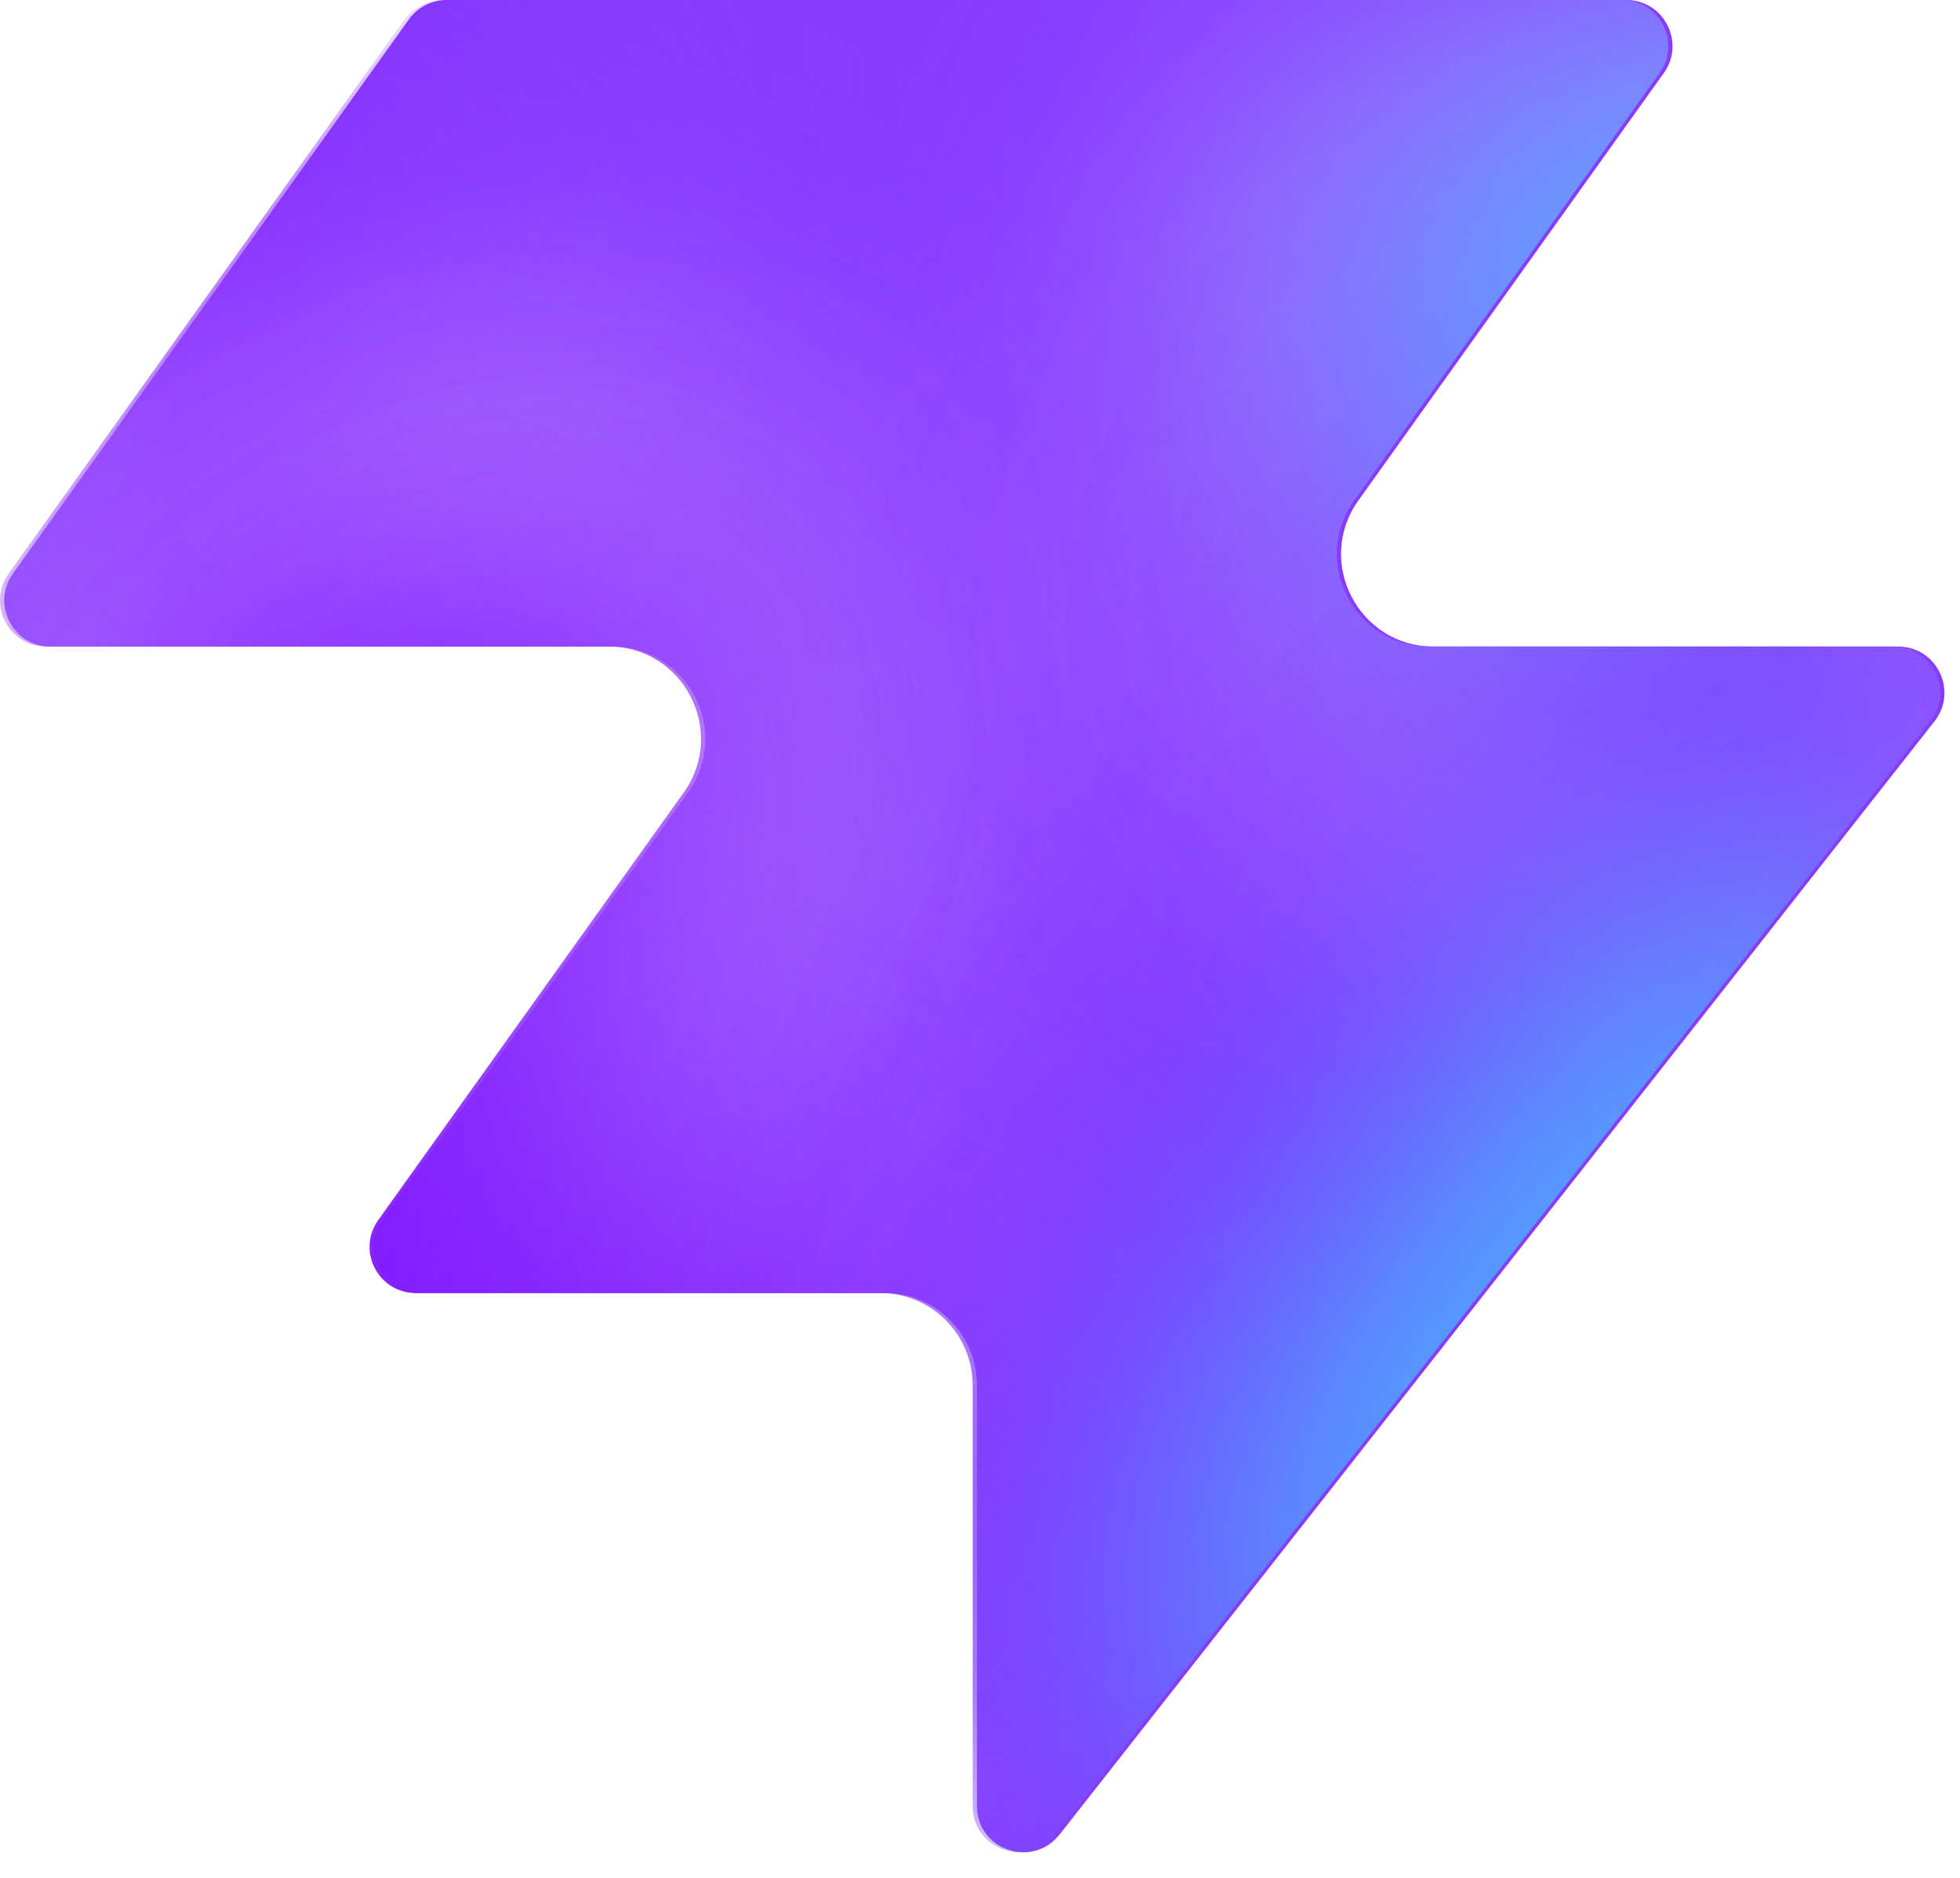
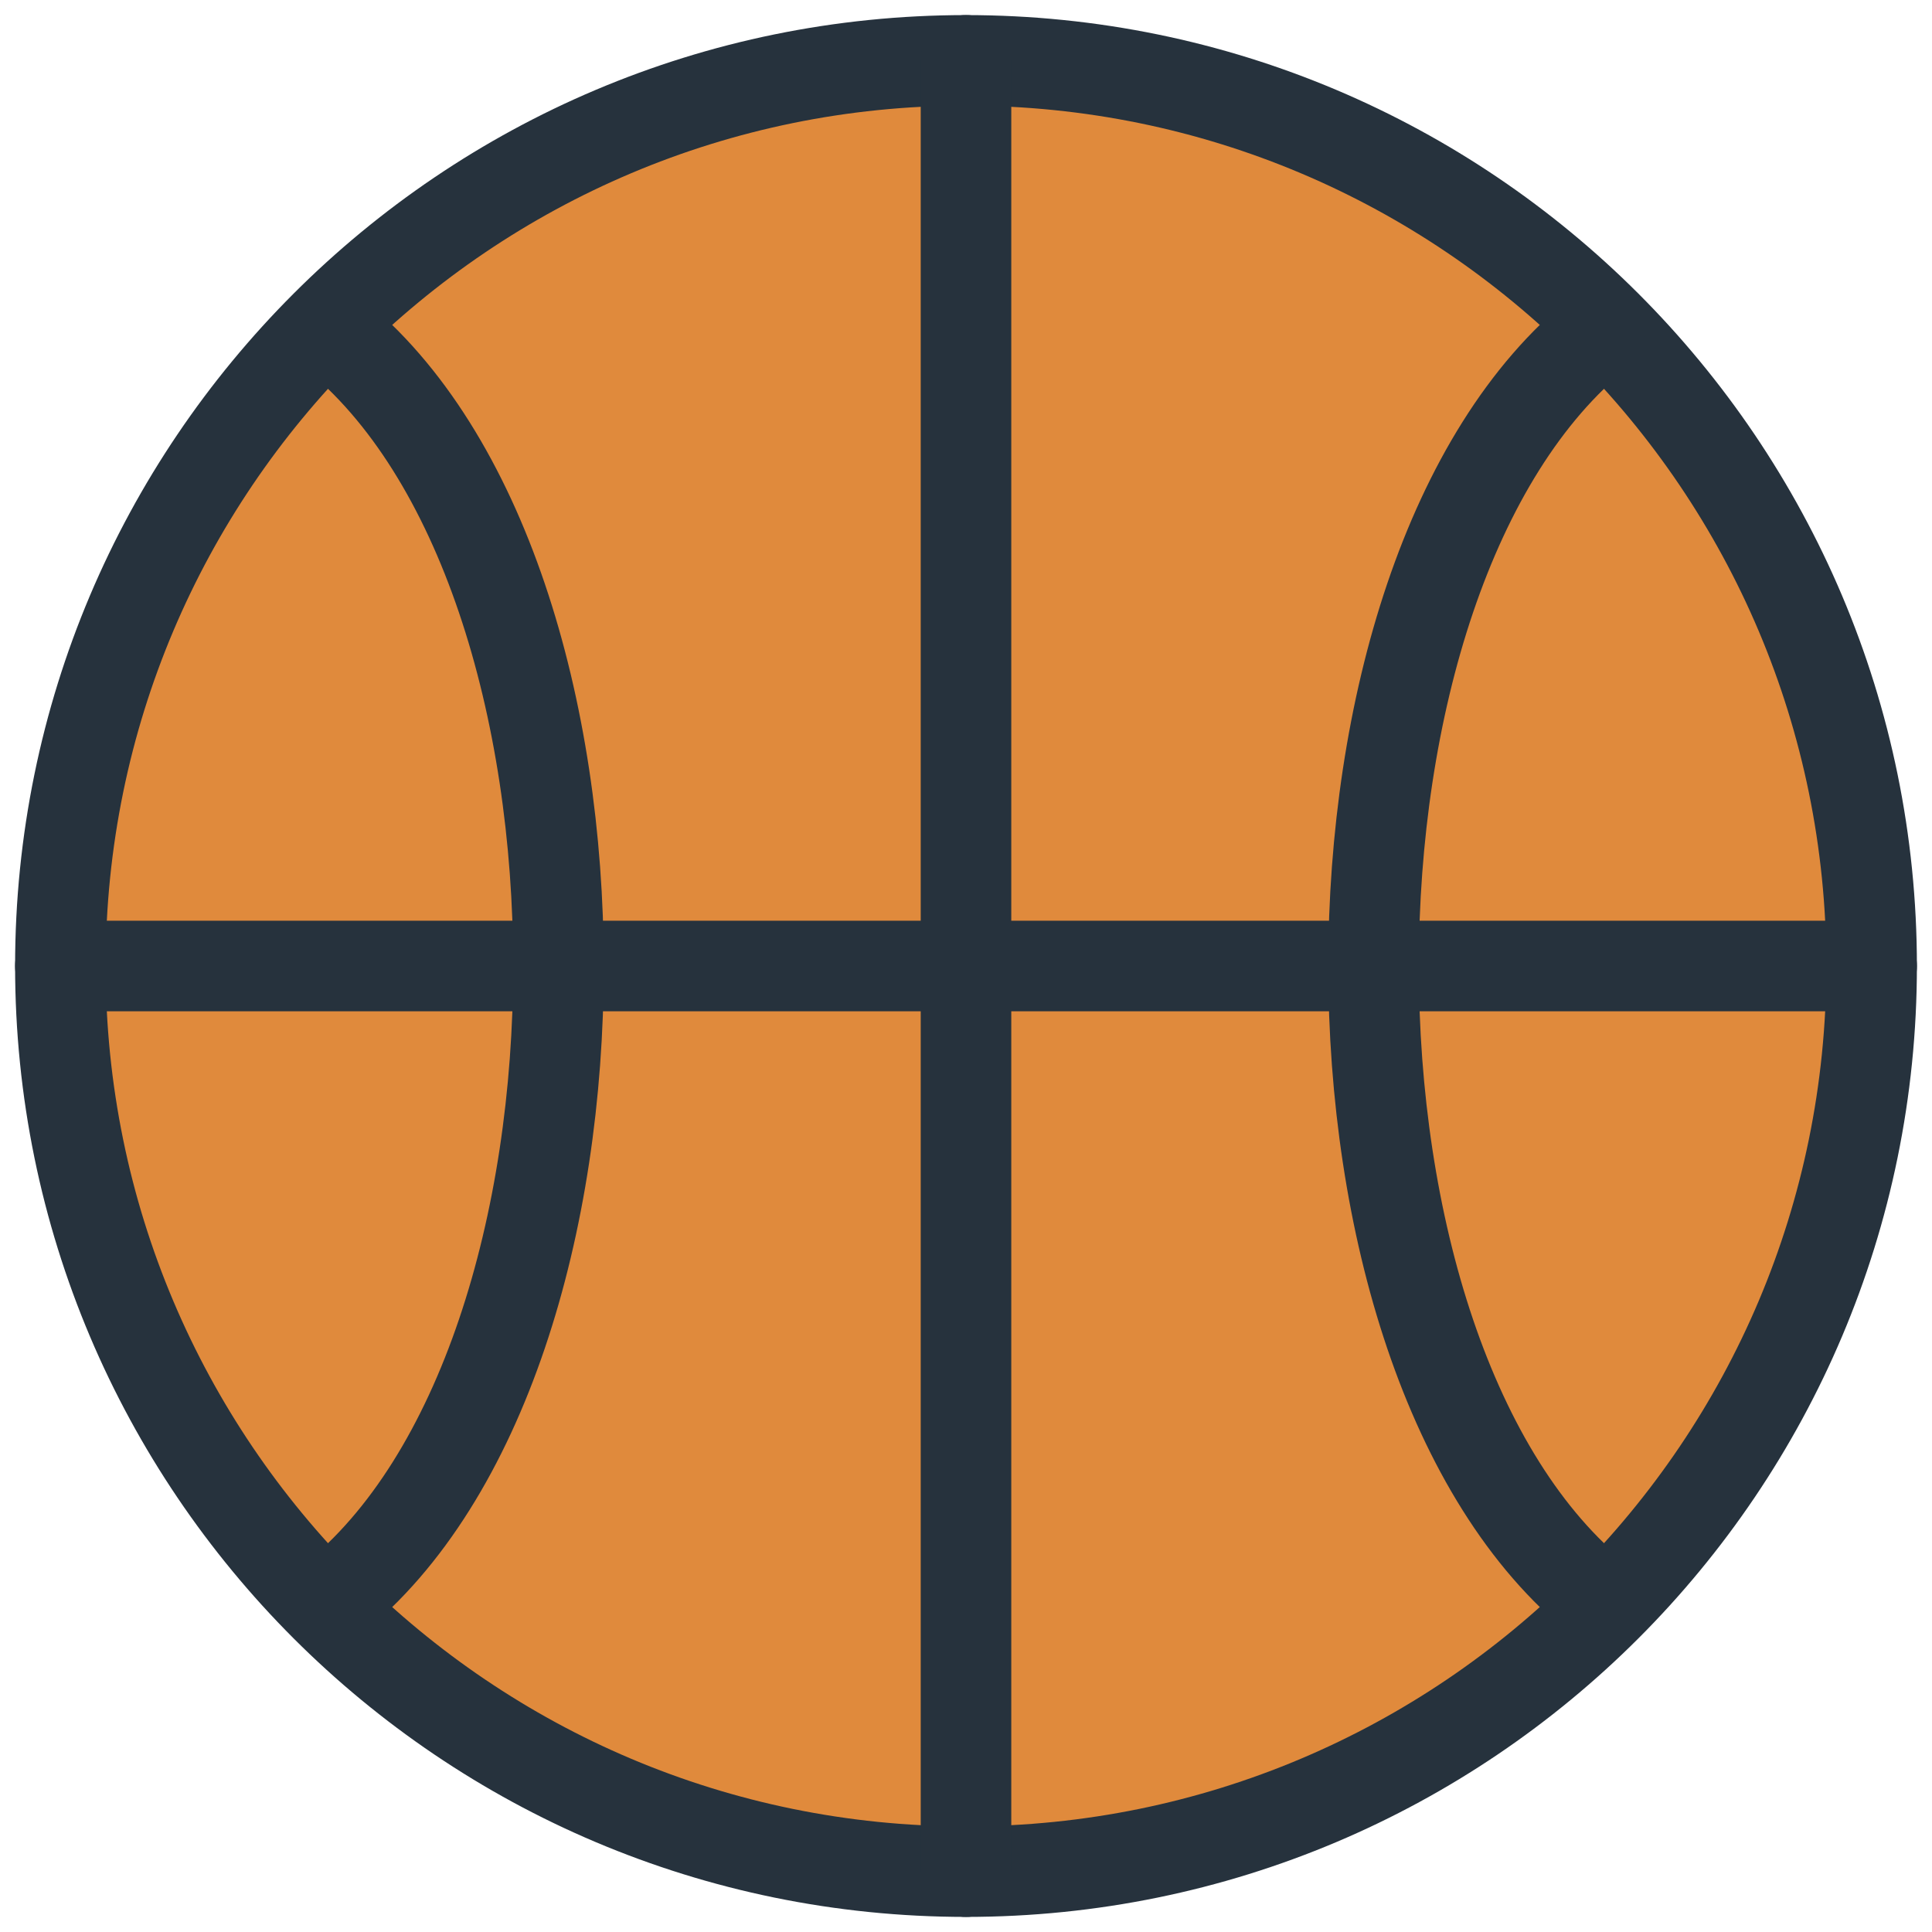
- <svg xmlns="http://www.w3.org/2000/svg" width="48" height="46" fill="none" viewBox="0 0 48 46">
-   <path fill="#863bff" d="M25.946 44.938c-.664.845-2.021.375-2.021-.698V33.937a2.26 2.26 0 0 0-2.262-2.262H10.287c-.92 0-1.456-1.04-.92-1.788l7.48-10.471c1.07-1.497 0-3.578-1.842-3.578H1.237c-.92 0-1.456-1.04-.92-1.788L10.013.474c.214-.297.556-.474.92-.474h28.894c.92 0 1.456 1.04.92 1.788l-7.48 10.471c-1.07 1.498 0 3.579 1.842 3.579h11.377c.943 0 1.473 1.088.89 1.83L25.947 44.94z" style="fill:#863bff;fill:color(display-p3 .525 .23 1);fill-opacity:1" />
-   <mask id="a" width="48" height="46" x="0" y="0" maskUnits="userSpaceOnUse" style="mask-type:alpha">
-     <path fill="#000" d="M25.842 44.938c-.664.844-2.021.375-2.021-.698V33.937a2.26 2.26 0 0 0-2.262-2.262H10.183c-.92 0-1.456-1.04-.92-1.788l7.48-10.471c1.07-1.498 0-3.579-1.842-3.579H1.133c-.92 0-1.456-1.04-.92-1.787L9.91.473c.214-.297.556-.474.92-.474h28.894c.92 0 1.456 1.04.92 1.788l-7.48 10.471c-1.07 1.498 0 3.578 1.842 3.578h11.377c.943 0 1.473 1.088.89 1.832L25.843 44.94z" style="fill:#000;fill-opacity:1" />
-   </mask>
-   <g mask="url(#a)">
-     <g filter="url(#b)">
-       <ellipse cx="5.508" cy="14.704" fill="#ede6ff" rx="5.508" ry="14.704" style="fill:#ede6ff;fill:color(display-p3 .927 .903 1);fill-opacity:1" transform="matrix(.00324 1 1 -.00324 -4.47 31.516)" />
-     </g>
-     <g filter="url(#c)">
-       <ellipse cx="10.399" cy="29.851" fill="#ede6ff" rx="10.399" ry="29.851" style="fill:#ede6ff;fill:color(display-p3 .927 .903 1);fill-opacity:1" transform="matrix(.00324 1 1 -.00324 -39.328 7.883)" />
-     </g>
-     <g filter="url(#d)">
-       <ellipse cx="5.508" cy="30.487" fill="#7e14ff" rx="5.508" ry="30.487" style="fill:#7e14ff;fill:color(display-p3 .492 .077 1);fill-opacity:1" transform="rotate(89.814 -25.913 -14.639)scale(1 -1)" />
-     </g>
-     <g filter="url(#e)">
-       <ellipse cx="5.508" cy="30.599" fill="#7e14ff" rx="5.508" ry="30.599" style="fill:#7e14ff;fill:color(display-p3 .492 .077 1);fill-opacity:1" transform="rotate(89.814 -32.644 -3.334)scale(1 -1)" />
-     </g>
-     <g filter="url(#f)">
-       <ellipse cx="5.508" cy="30.599" fill="#7e14ff" rx="5.508" ry="30.599" style="fill:#7e14ff;fill:color(display-p3 .492 .077 1);fill-opacity:1" transform="matrix(.00324 1 1 -.00324 -34.34 30.47)" />
-     </g>
-     <g filter="url(#g)">
-       <ellipse cx="14.072" cy="22.078" fill="#ede6ff" rx="14.072" ry="22.078" style="fill:#ede6ff;fill:color(display-p3 .927 .903 1);fill-opacity:1" transform="rotate(93.35 24.506 48.493)scale(-1 1)" />
-     </g>
-     <g filter="url(#h)">
-       <ellipse cx="3.47" cy="21.501" fill="#7e14ff" rx="3.47" ry="21.501" style="fill:#7e14ff;fill:color(display-p3 .492 .077 1);fill-opacity:1" transform="rotate(89.009 28.708 47.59)scale(-1 1)" />
-     </g>
-     <g filter="url(#i)">
-       <ellipse cx="3.47" cy="21.501" fill="#7e14ff" rx="3.47" ry="21.501" style="fill:#7e14ff;fill:color(display-p3 .492 .077 1);fill-opacity:1" transform="rotate(89.009 28.708 47.59)scale(-1 1)" />
-     </g>
-     <g filter="url(#j)">
-       <ellipse cx=".387" cy="8.972" fill="#7e14ff" rx="4.407" ry="29.108" style="fill:#7e14ff;fill:color(display-p3 .492 .077 1);fill-opacity:1" transform="rotate(39.51 .387 8.972)" />
-     </g>
-     <g filter="url(#k)">
-       <ellipse cx="47.523" cy="-6.092" fill="#7e14ff" rx="4.407" ry="29.108" style="fill:#7e14ff;fill:color(display-p3 .492 .077 1);fill-opacity:1" transform="rotate(37.892 47.523 -6.092)" />
-     </g>
-     <g filter="url(#l)">
-       <ellipse cx="41.412" cy="6.333" fill="#47bfff" rx="5.971" ry="9.665" style="fill:#47bfff;fill:color(display-p3 .28 .748 1);fill-opacity:1" transform="rotate(37.892 41.412 6.333)" />
-     </g>
-     <g filter="url(#m)">
-       <ellipse cx="-1.879" cy="38.332" fill="#7e14ff" rx="4.407" ry="29.108" style="fill:#7e14ff;fill:color(display-p3 .492 .077 1);fill-opacity:1" transform="rotate(37.892 -1.88 38.332)" />
-     </g>
-     <g filter="url(#n)">
-       <ellipse cx="-1.879" cy="38.332" fill="#7e14ff" rx="4.407" ry="29.108" style="fill:#7e14ff;fill:color(display-p3 .492 .077 1);fill-opacity:1" transform="rotate(37.892 -1.88 38.332)" />
-     </g>
-     <g filter="url(#o)">
-       <ellipse cx="35.651" cy="29.907" fill="#7e14ff" rx="4.407" ry="29.108" style="fill:#7e14ff;fill:color(display-p3 .492 .077 1);fill-opacity:1" transform="rotate(37.892 35.651 29.907)" />
-     </g>
-     <g filter="url(#p)">
-       <ellipse cx="38.418" cy="32.4" fill="#47bfff" rx="5.971" ry="15.297" style="fill:#47bfff;fill:color(display-p3 .28 .748 1);fill-opacity:1" transform="rotate(37.892 38.418 32.4)" />
-     </g>
+ <svg xmlns="http://www.w3.org/2000/svg" viewBox="0 0 64 64">
+   <circle cx="32" cy="32" r="30" fill="#e08a3c" />
+   <g fill="none" stroke="#26323d" stroke-width="3" stroke-linecap="round">
+     <circle cx="32" cy="32" r="30" />
+     <path d="M2 32h60M32 2v60" />
+     <path d="M11 11c10 8 10 34 0 42M53 11c-10 8-10 34 0 42" />
  </g>
-   <defs>
-     <filter id="b" width="60.045" height="41.654" x="-19.77" y="16.149" color-interpolation-filters="sRGB" filterUnits="userSpaceOnUse">
-       <feFlood flood-opacity="0" result="BackgroundImageFix" />
-       <feBlend in="SourceGraphic" in2="BackgroundImageFix" result="shape" />
-       <feGaussianBlur result="effect1_foregroundBlur_2002_17158" stdDeviation="7.659" />
-     </filter>
-     <filter id="c" width="90.34" height="51.437" x="-54.613" y="-7.533" color-interpolation-filters="sRGB" filterUnits="userSpaceOnUse">
-       <feFlood flood-opacity="0" result="BackgroundImageFix" />
-       <feBlend in="SourceGraphic" in2="BackgroundImageFix" result="shape" />
-       <feGaussianBlur result="effect1_foregroundBlur_2002_17158" stdDeviation="7.659" />
-     </filter>
-     <filter id="d" width="79.355" height="29.4" x="-49.64" y="2.03" color-interpolation-filters="sRGB" filterUnits="userSpaceOnUse">
-       <feFlood flood-opacity="0" result="BackgroundImageFix" />
-       <feBlend in="SourceGraphic" in2="BackgroundImageFix" result="shape" />
-       <feGaussianBlur result="effect1_foregroundBlur_2002_17158" stdDeviation="4.596" />
-     </filter>
-     <filter id="e" width="79.579" height="29.4" x="-45.045" y="20.029" color-interpolation-filters="sRGB" filterUnits="userSpaceOnUse">
-       <feFlood flood-opacity="0" result="BackgroundImageFix" />
-       <feBlend in="SourceGraphic" in2="BackgroundImageFix" result="shape" />
-       <feGaussianBlur result="effect1_foregroundBlur_2002_17158" stdDeviation="4.596" />
-     </filter>
-     <filter id="f" width="79.579" height="29.4" x="-43.513" y="21.178" color-interpolation-filters="sRGB" filterUnits="userSpaceOnUse">
-       <feFlood flood-opacity="0" result="BackgroundImageFix" />
-       <feBlend in="SourceGraphic" in2="BackgroundImageFix" result="shape" />
-       <feGaussianBlur result="effect1_foregroundBlur_2002_17158" stdDeviation="4.596" />
-     </filter>
-     <filter id="g" width="74.749" height="58.852" x="15.756" y="-17.901" color-interpolation-filters="sRGB" filterUnits="userSpaceOnUse">
-       <feFlood flood-opacity="0" result="BackgroundImageFix" />
-       <feBlend in="SourceGraphic" in2="BackgroundImageFix" result="shape" />
-       <feGaussianBlur result="effect1_foregroundBlur_2002_17158" stdDeviation="7.659" />
-     </filter>
-     <filter id="h" width="61.377" height="25.362" x="23.548" y="2.284" color-interpolation-filters="sRGB" filterUnits="userSpaceOnUse">
-       <feFlood flood-opacity="0" result="BackgroundImageFix" />
-       <feBlend in="SourceGraphic" in2="BackgroundImageFix" result="shape" />
-       <feGaussianBlur result="effect1_foregroundBlur_2002_17158" stdDeviation="4.596" />
-     </filter>
-     <filter id="i" width="61.377" height="25.362" x="23.548" y="2.284" color-interpolation-filters="sRGB" filterUnits="userSpaceOnUse">
-       <feFlood flood-opacity="0" result="BackgroundImageFix" />
-       <feBlend in="SourceGraphic" in2="BackgroundImageFix" result="shape" />
-       <feGaussianBlur result="effect1_foregroundBlur_2002_17158" stdDeviation="4.596" />
-     </filter>
-     <filter id="j" width="56.045" height="63.649" x="-27.636" y="-22.853" color-interpolation-filters="sRGB" filterUnits="userSpaceOnUse">
-       <feFlood flood-opacity="0" result="BackgroundImageFix" />
-       <feBlend in="SourceGraphic" in2="BackgroundImageFix" result="shape" />
-       <feGaussianBlur result="effect1_foregroundBlur_2002_17158" stdDeviation="4.596" />
-     </filter>
-     <filter id="k" width="54.814" height="64.646" x="20.116" y="-38.415" color-interpolation-filters="sRGB" filterUnits="userSpaceOnUse">
-       <feFlood flood-opacity="0" result="BackgroundImageFix" />
-       <feBlend in="SourceGraphic" in2="BackgroundImageFix" result="shape" />
-       <feGaussianBlur result="effect1_foregroundBlur_2002_17158" stdDeviation="4.596" />
-     </filter>
-     <filter id="l" width="33.541" height="35.313" x="24.641" y="-11.323" color-interpolation-filters="sRGB" filterUnits="userSpaceOnUse">
-       <feFlood flood-opacity="0" result="BackgroundImageFix" />
-       <feBlend in="SourceGraphic" in2="BackgroundImageFix" result="shape" />
-       <feGaussianBlur result="effect1_foregroundBlur_2002_17158" stdDeviation="4.596" />
-     </filter>
-     <filter id="m" width="54.814" height="64.646" x="-29.286" y="6.009" color-interpolation-filters="sRGB" filterUnits="userSpaceOnUse">
-       <feFlood flood-opacity="0" result="BackgroundImageFix" />
-       <feBlend in="SourceGraphic" in2="BackgroundImageFix" result="shape" />
-       <feGaussianBlur result="effect1_foregroundBlur_2002_17158" stdDeviation="4.596" />
-     </filter>
-     <filter id="n" width="54.814" height="64.646" x="-29.286" y="6.009" color-interpolation-filters="sRGB" filterUnits="userSpaceOnUse">
-       <feFlood flood-opacity="0" result="BackgroundImageFix" />
-       <feBlend in="SourceGraphic" in2="BackgroundImageFix" result="shape" />
-       <feGaussianBlur result="effect1_foregroundBlur_2002_17158" stdDeviation="4.596" />
-     </filter>
-     <filter id="o" width="54.814" height="64.646" x="8.244" y="-2.416" color-interpolation-filters="sRGB" filterUnits="userSpaceOnUse">
-       <feFlood flood-opacity="0" result="BackgroundImageFix" />
-       <feBlend in="SourceGraphic" in2="BackgroundImageFix" result="shape" />
-       <feGaussianBlur result="effect1_foregroundBlur_2002_17158" stdDeviation="4.596" />
-     </filter>
-     <filter id="p" width="39.409" height="43.623" x="18.713" y="10.588" color-interpolation-filters="sRGB" filterUnits="userSpaceOnUse">
-       <feFlood flood-opacity="0" result="BackgroundImageFix" />
-       <feBlend in="SourceGraphic" in2="BackgroundImageFix" result="shape" />
-       <feGaussianBlur result="effect1_foregroundBlur_2002_17158" stdDeviation="4.596" />
-     </filter>
-   </defs>
</svg>
